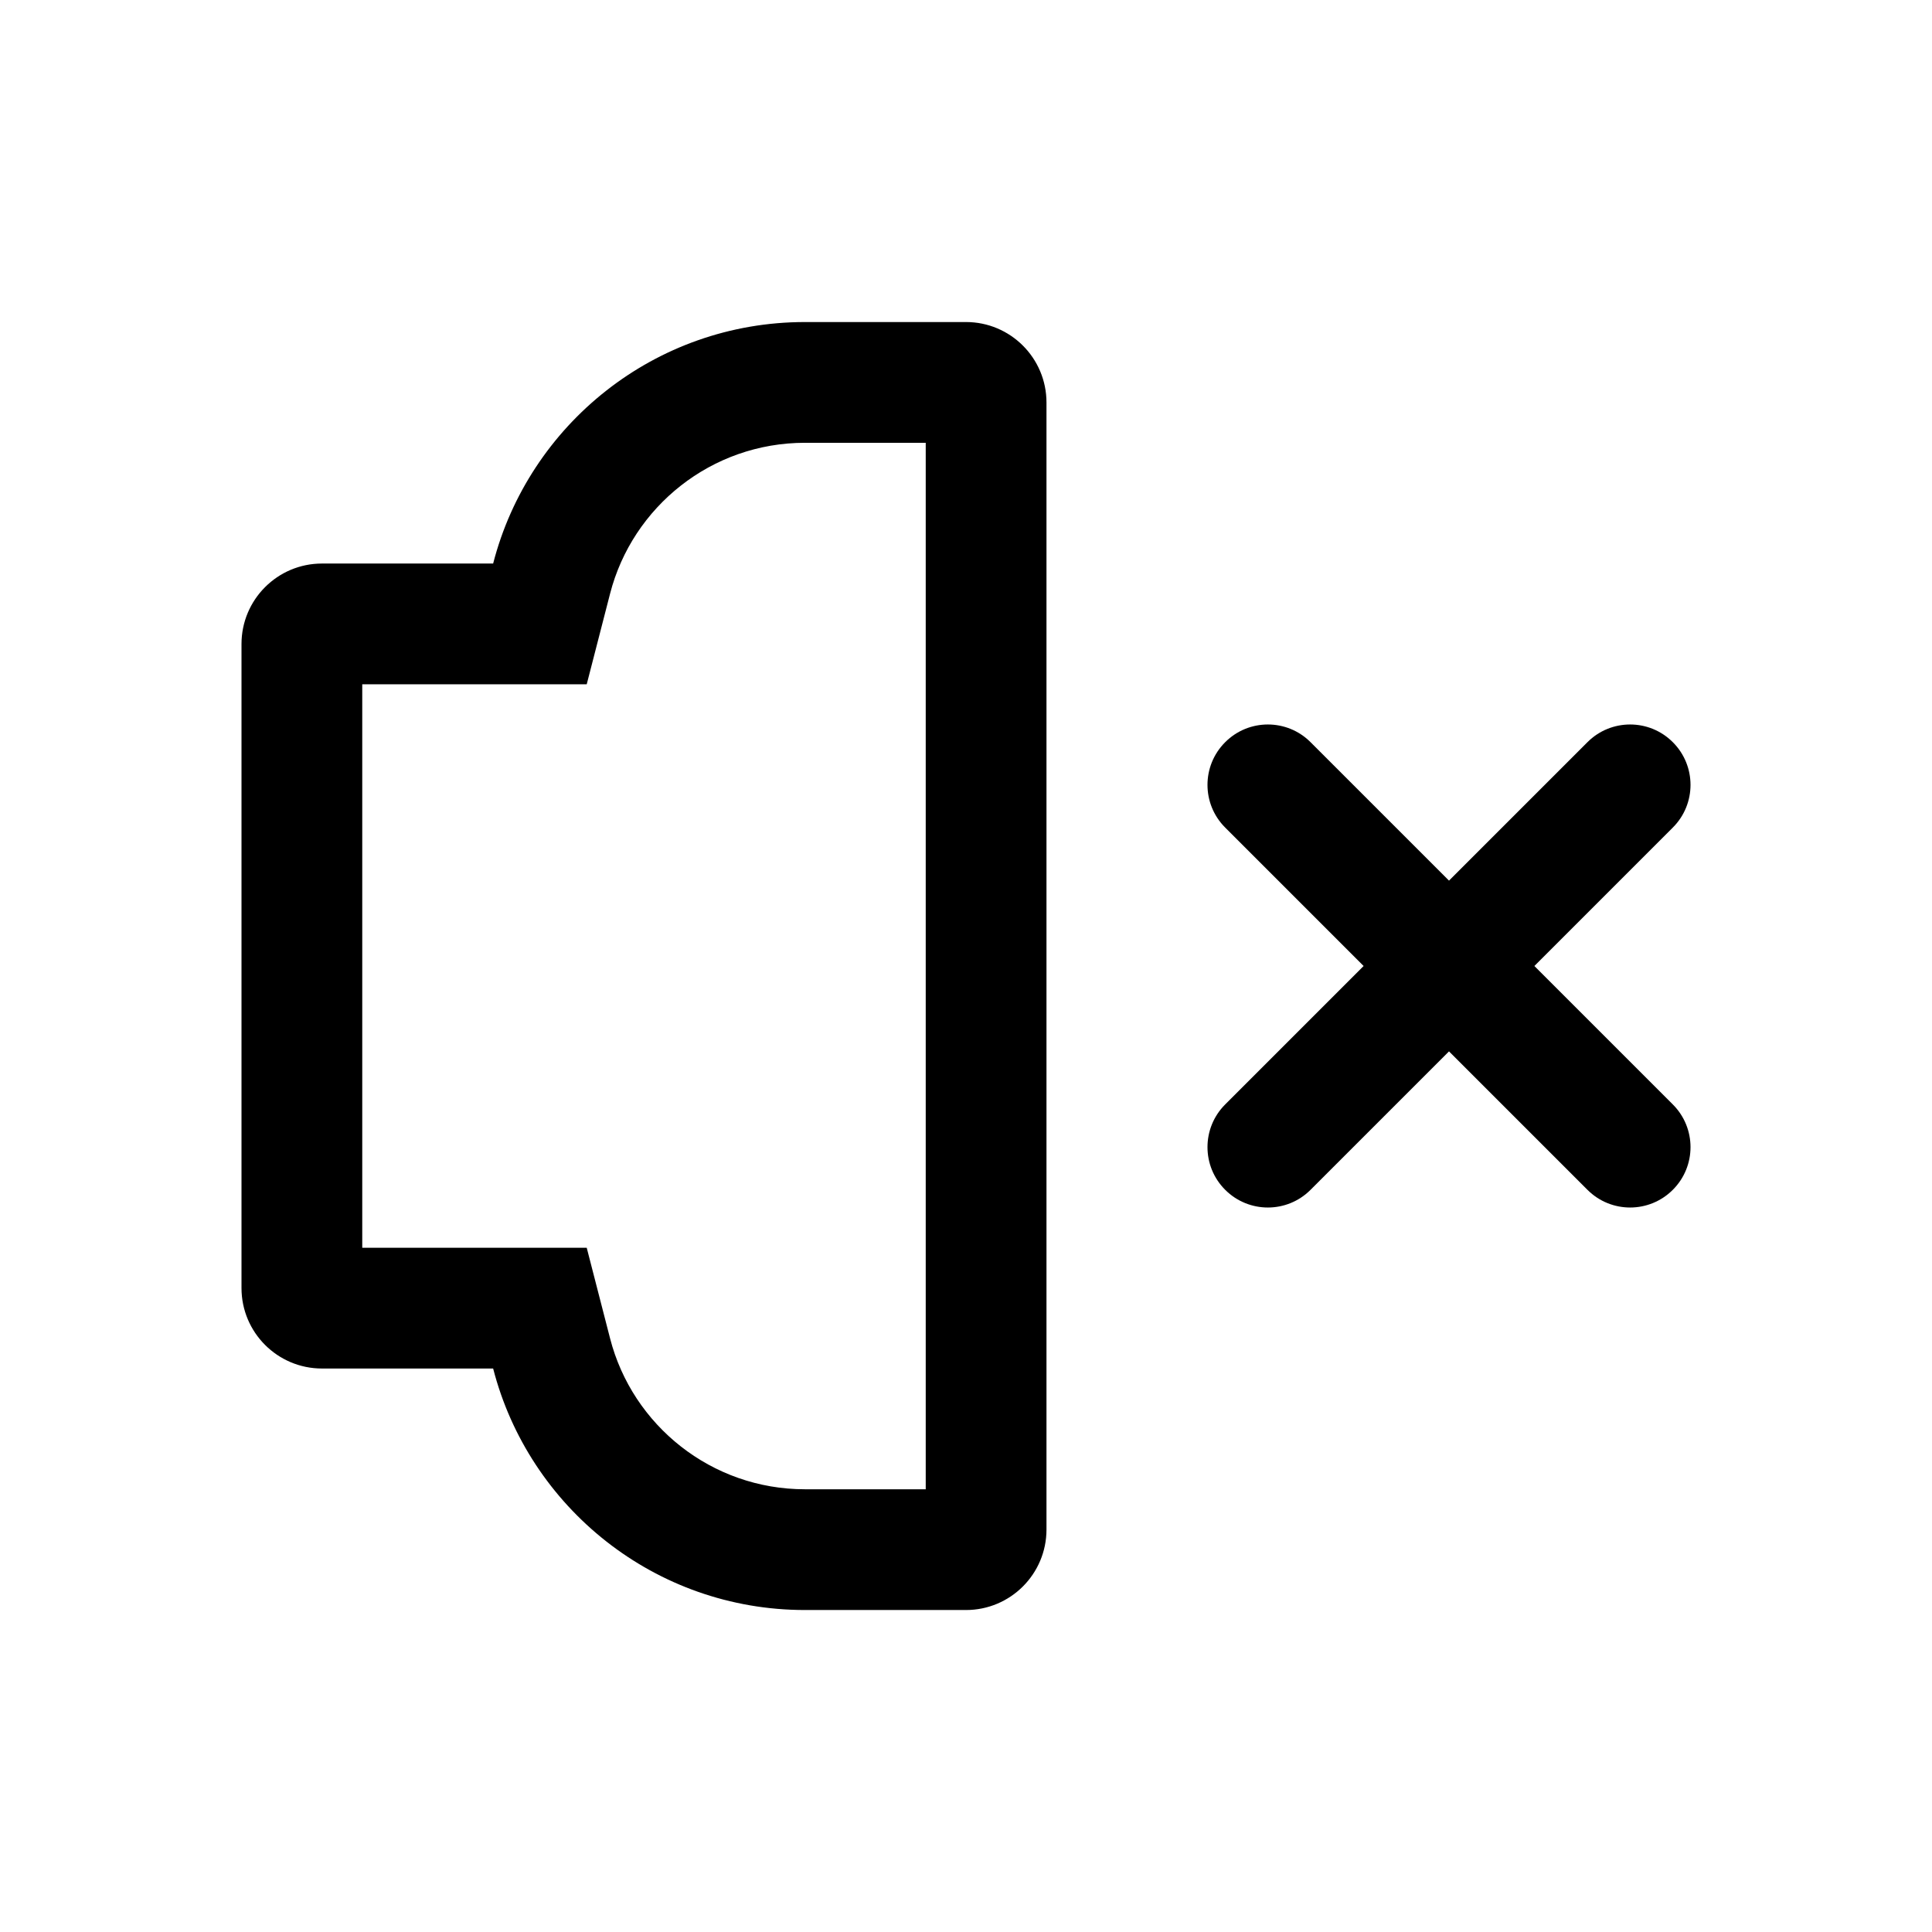
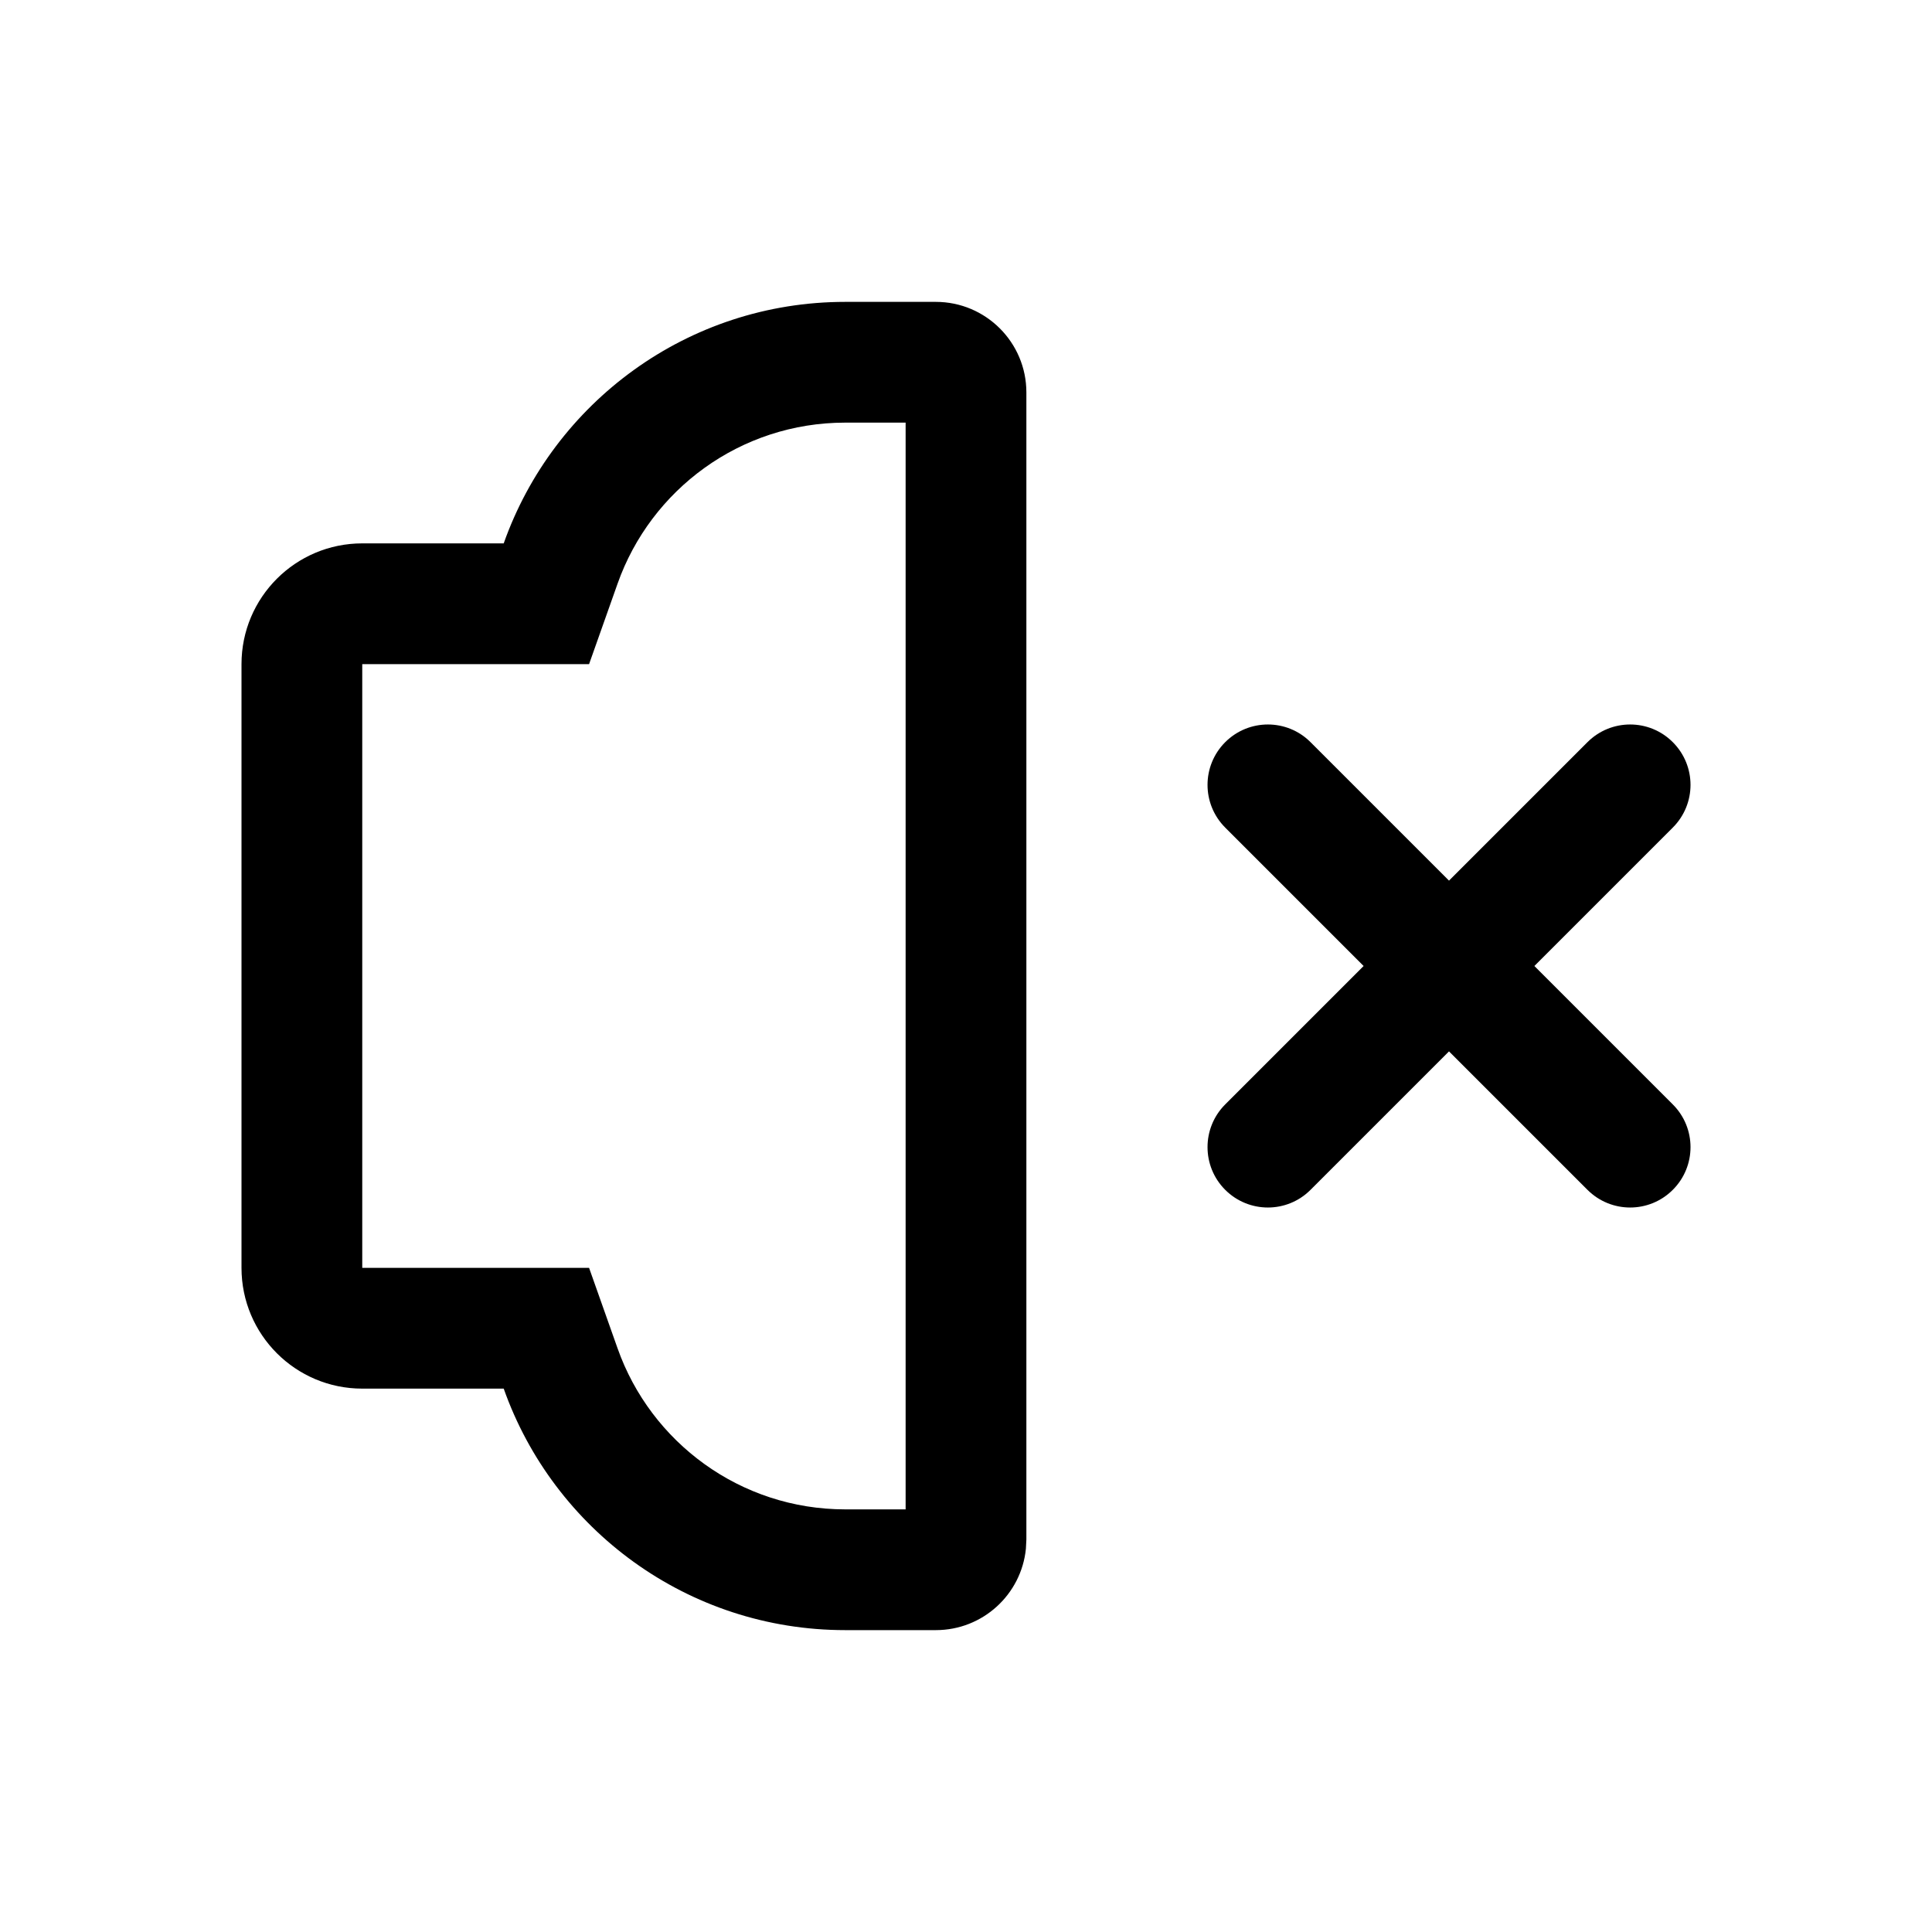
<svg xmlns="http://www.w3.org/2000/svg" viewBox="0 0 32 32">
-   <path d="M9.718 20.667H8.168H6V11.334H8.168H9.718L10.105 9.832C10.475 8.394 11.783 7.334 13.333 7.334H15.333V24.667H13.333C11.783 24.667 10.475 23.607 10.105 22.169L9.718 20.667ZM5.333 22.667H8.168C8.76 24.967 10.848 26.667 13.333 26.667H16C16.736 26.667 17.333 26.07 17.333 25.334V6.667C17.333 5.931 16.736 5.334 16 5.334H13.333C10.848 5.334 8.76 7.033 8.168 9.334H5.333C4.597 9.334 4 9.931 4 10.667V21.334C4 22.07 4.597 22.667 5.333 22.667ZM27.707 12.293C27.317 11.902 26.683 11.902 26.293 12.293L24 14.586L21.707 12.293C21.317 11.902 20.683 11.902 20.293 12.293C19.902 12.683 19.902 13.317 20.293 13.707L22.586 16L20.293 18.293C19.902 18.683 19.902 19.317 20.293 19.707C20.683 20.098 21.317 20.098 21.707 19.707L24 17.414L26.293 19.707C26.683 20.098 27.317 20.098 27.707 19.707C28.098 19.317 28.098 18.683 27.707 18.293L25.414 16L27.707 13.707C28.098 13.317 28.098 12.683 27.707 12.293Z" />
+   <path fill-rule="evenodd" clip-rule="evenodd" d="M15.5 5C16.328 5 17 5.672 17 6.5V25.5L16.992 25.653C16.916 26.41 16.277 27 15.5 27H14C11.388 27 9.167 25.33 8.343 23H6C4.896 23 4 22.105 4 21V11C4 9.895 4.896 9 6 9H8.343C9.167 6.67 11.388 5 14 5H15.5ZM14 7C12.262 7 10.779 8.11 10.229 9.667L9.757 11H6V21H9.757L10.229 22.333C10.779 23.89 12.262 25 14 25H15V7H14Z" />
+   <path d="M26.293 12.293C26.684 11.902 27.317 11.902 27.707 12.293C28.098 12.684 28.098 13.316 27.707 13.707L25.414 16L27.707 18.293C28.098 18.683 28.098 19.317 27.707 19.707C27.317 20.098 26.684 20.098 26.293 19.707L24 17.414L21.707 19.707C21.317 20.098 20.684 20.098 20.293 19.707C19.903 19.317 19.903 18.683 20.293 18.293L22.586 16L20.293 13.707C19.903 13.316 19.903 12.684 20.293 12.293C20.684 11.902 21.317 11.902 21.707 12.293L24 14.586L26.293 12.293Z" />
</svg>
